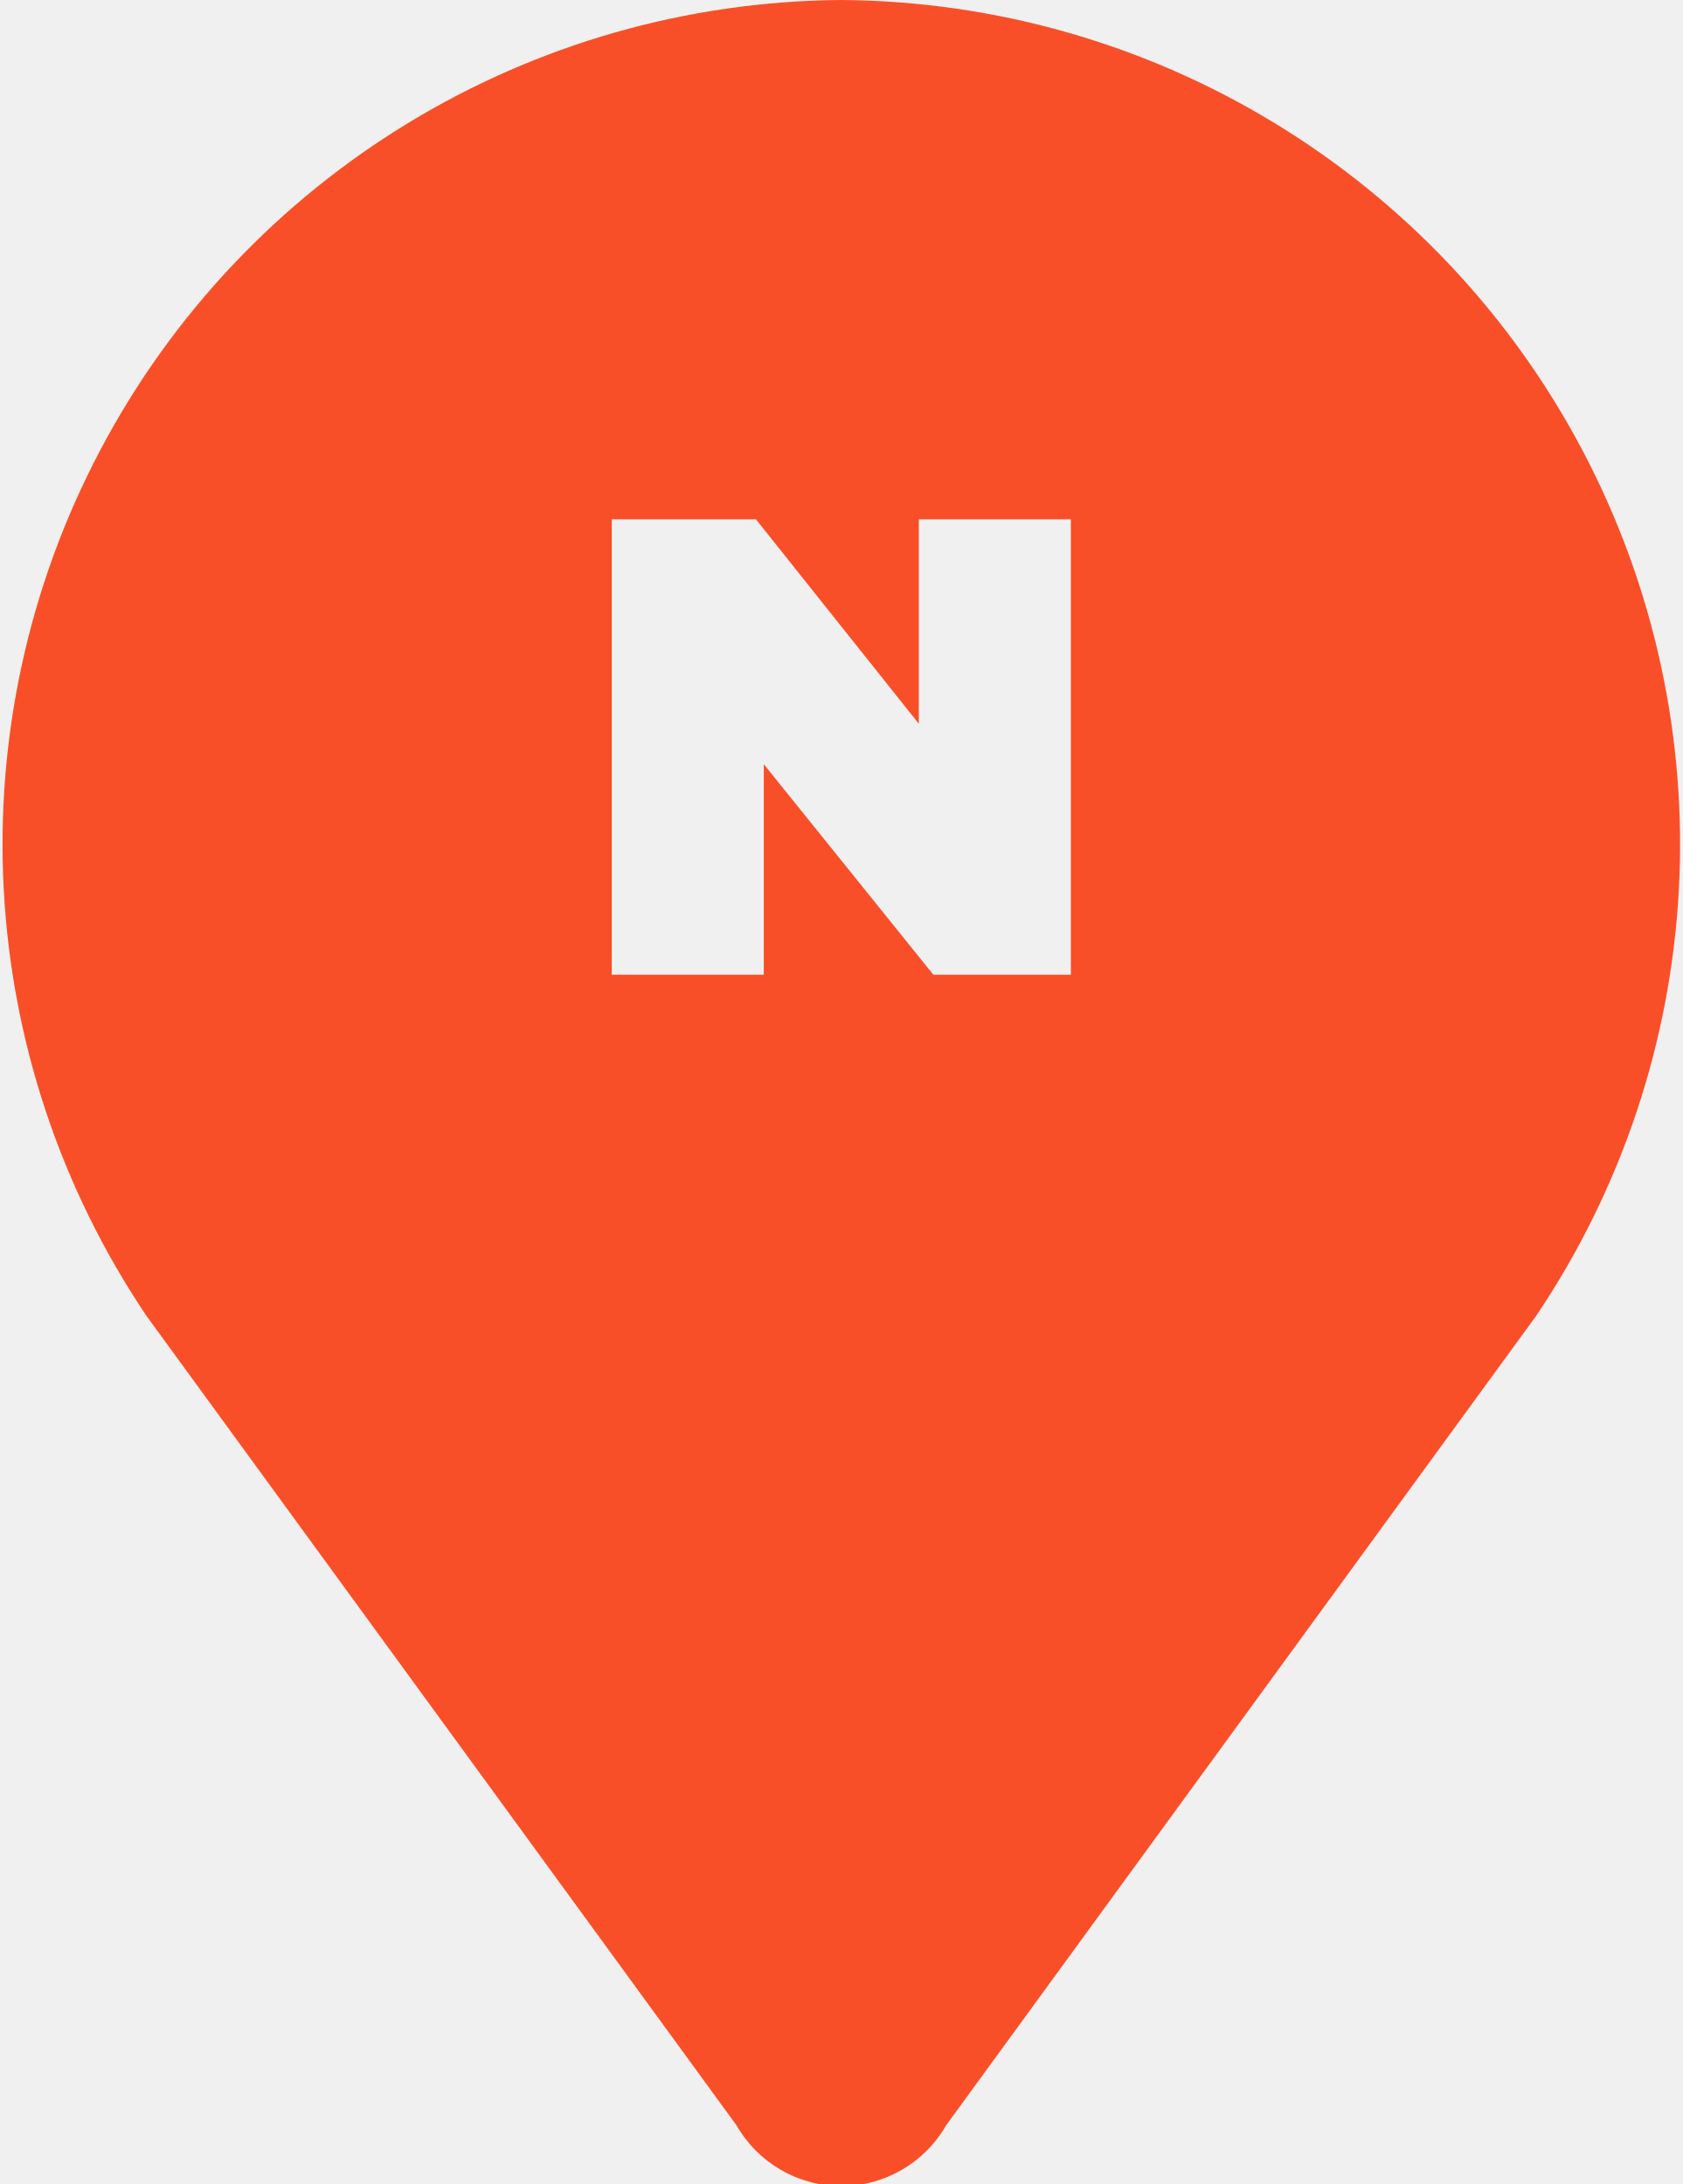
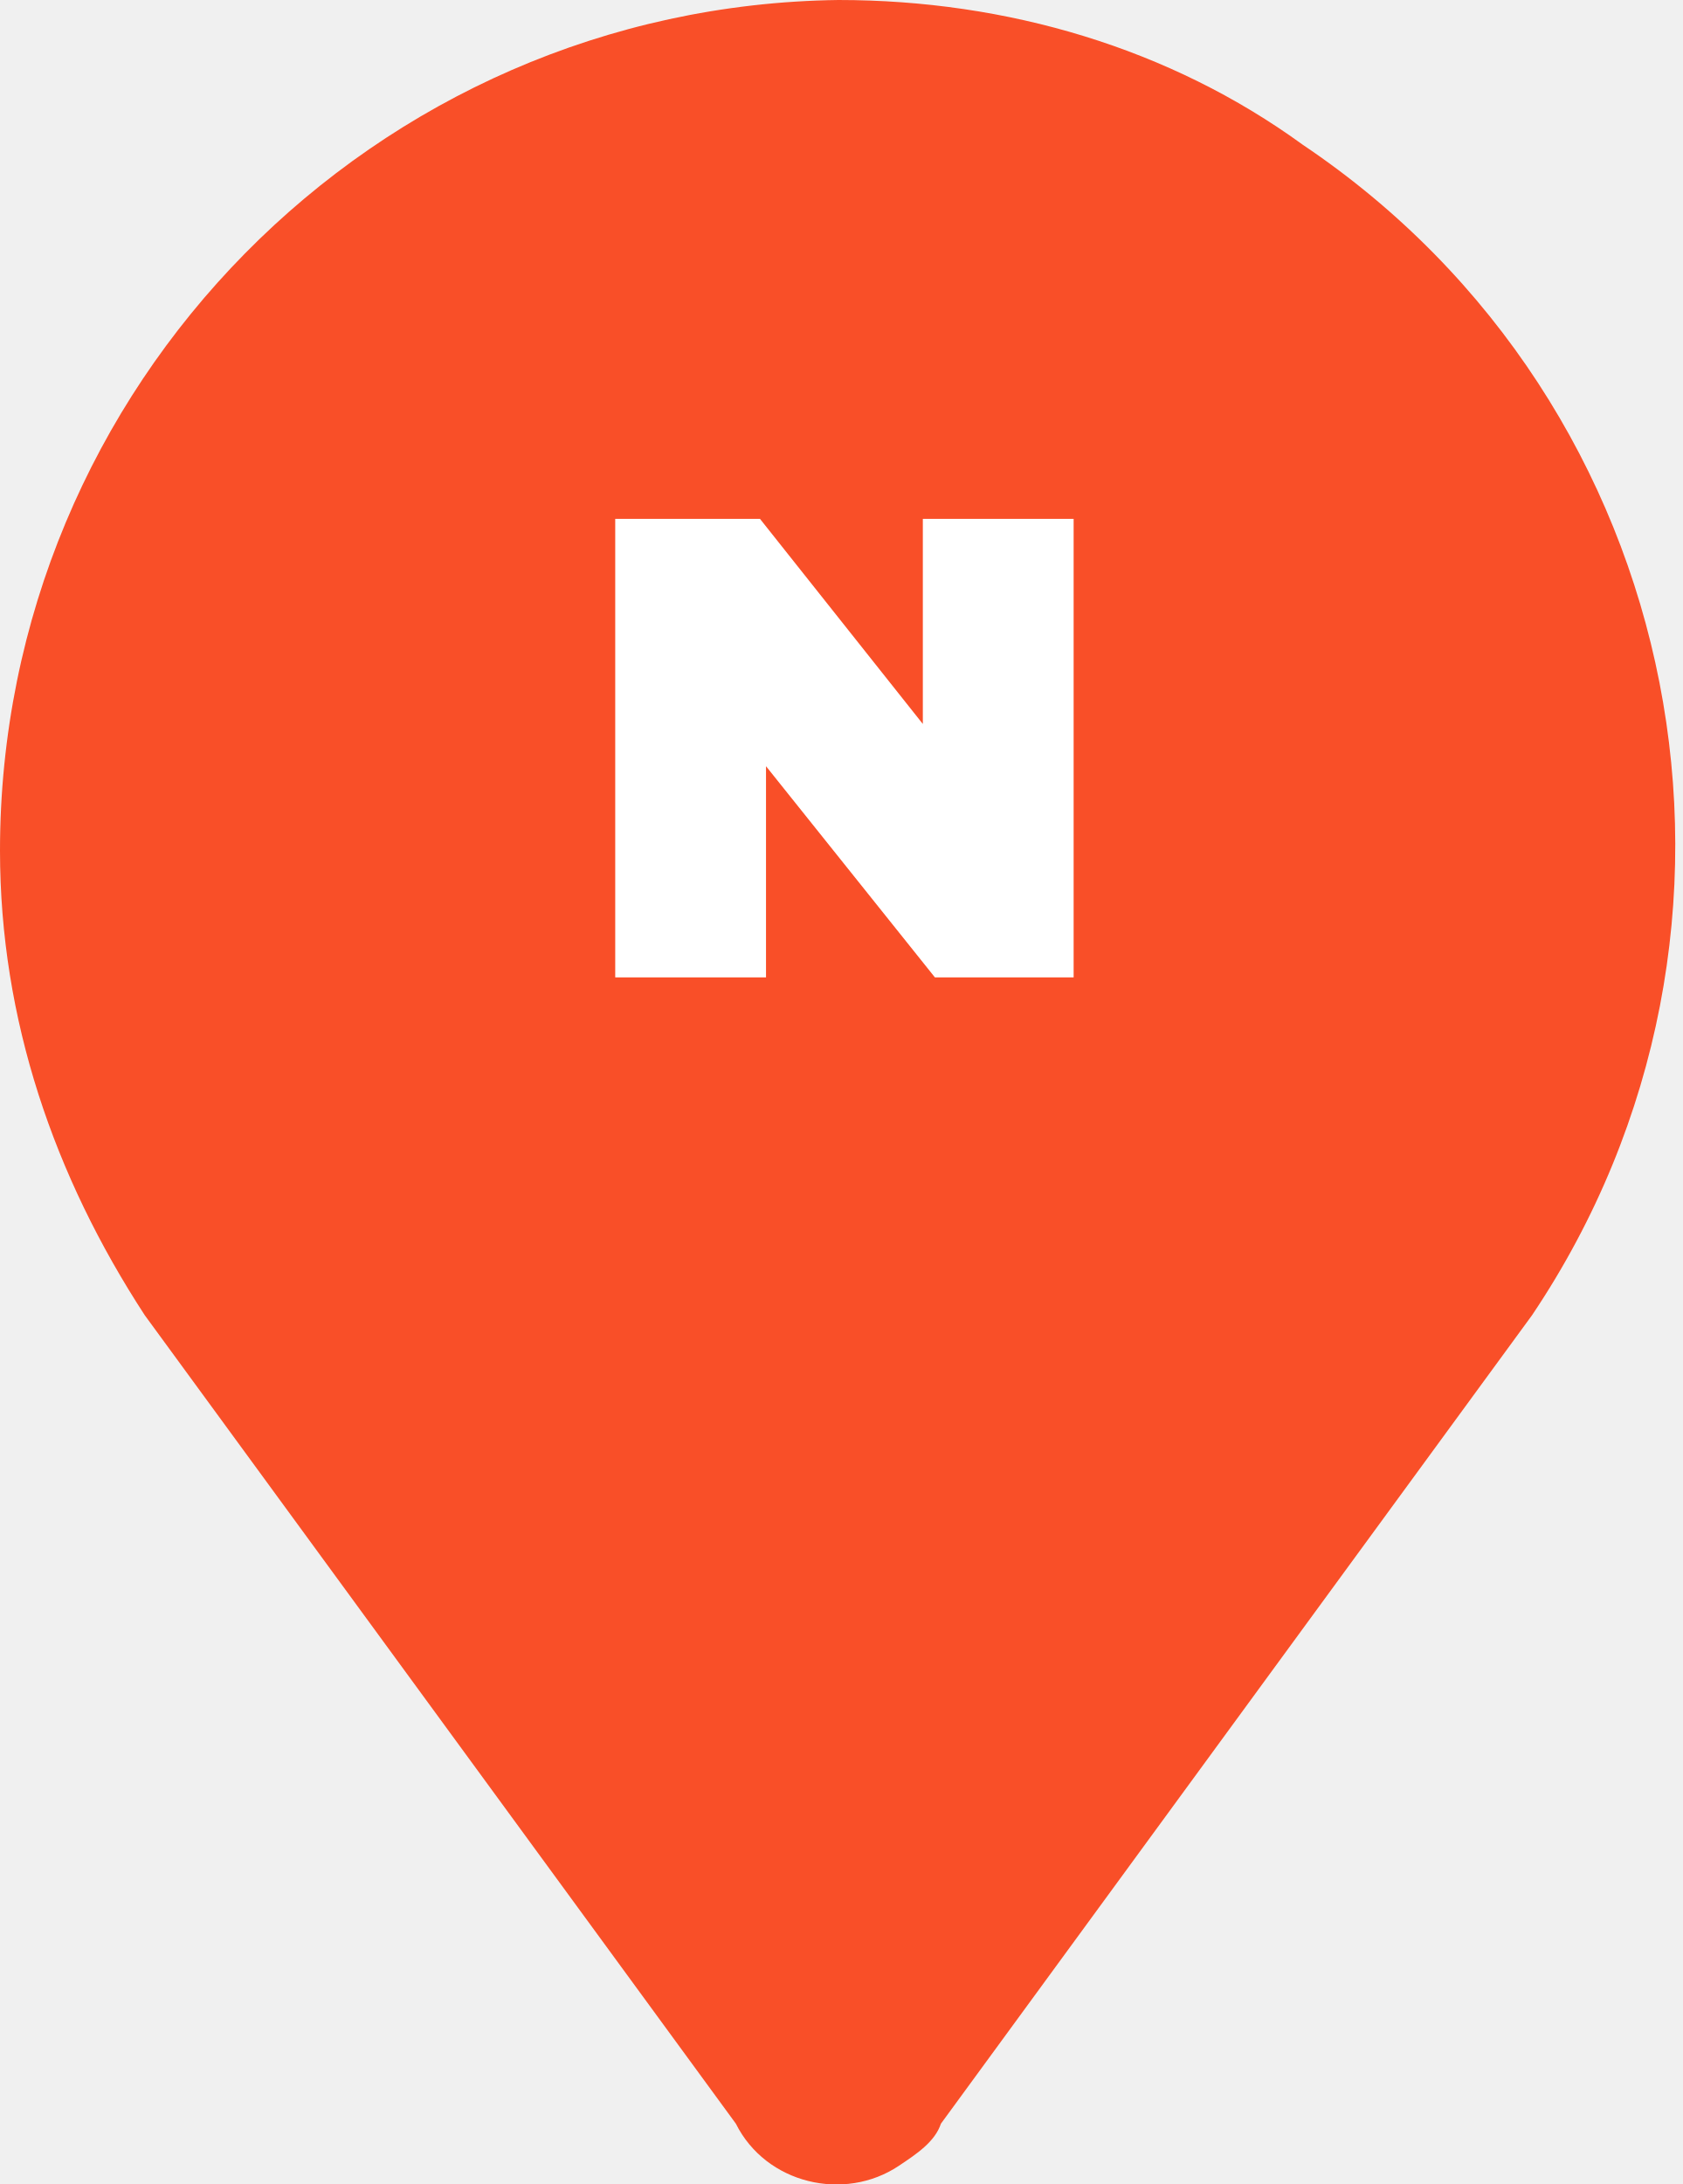
- <svg xmlns="http://www.w3.org/2000/svg" viewBox="0 0 27.89 36.21">
-   <defs>
-     <style>.cls-1{fill:#f94f28;}</style>
-   </defs>
-   <g id="Capa_2" data-name="Capa 2">
-     <g id="Capa_1-2" data-name="Capa 1">
-       <path class="cls-1" d="M13.94,0A14,14,0,0,0,2.43,21.82l9.78,13.42a2,2,0,0,0,3.47,0l9.78-13.42A14,14,0,0,0,13.94,0Zm3.81,16.16H15.47l-2.81-3.49v3.49H10.14V8.61h2.39L15.23,12V8.61h2.52Z" />
+ <svg xmlns="http://www.w3.org/2000/svg" version="1.1" id="Capa_1" x="0px" y="0px" viewBox="0 0 27.9 36.2" style="enable-background:new 0 0 27.9 36.2;" xml:space="preserve">
+   <style type="text/css">
+ 	.st0{fill:#FFFFFF;}
+ 	.st1{fill:#f94f28;}
+ </style>
+   <rect x="7.4" y="5" class="st0" width="13" height="17.8" />
+   <g id="Capa_2_1_">
+     <g id="Capa_1-2">
+       <path class="st1" d="M13.9,0C6.2,0.1,0,6.4,0,14.1c0,2.8,0.9,5.4,2.4,7.7l9.8,13.4c0.5,1,1.8,1.3,2.7,0.7c0.3-0.2,0.6-0.4,0.7-0.7    l9.8-13.4c4.3-6.4,2.6-15.1-3.8-19.4C19.4,0.8,16.7,0,13.9,0z M17.8,16.2h-2.3l-2.8-3.5v3.5h-2.5V8.6h2.4l2.7,3.4V8.6h2.5V16.2z" />
    </g>
  </g>
</svg>
